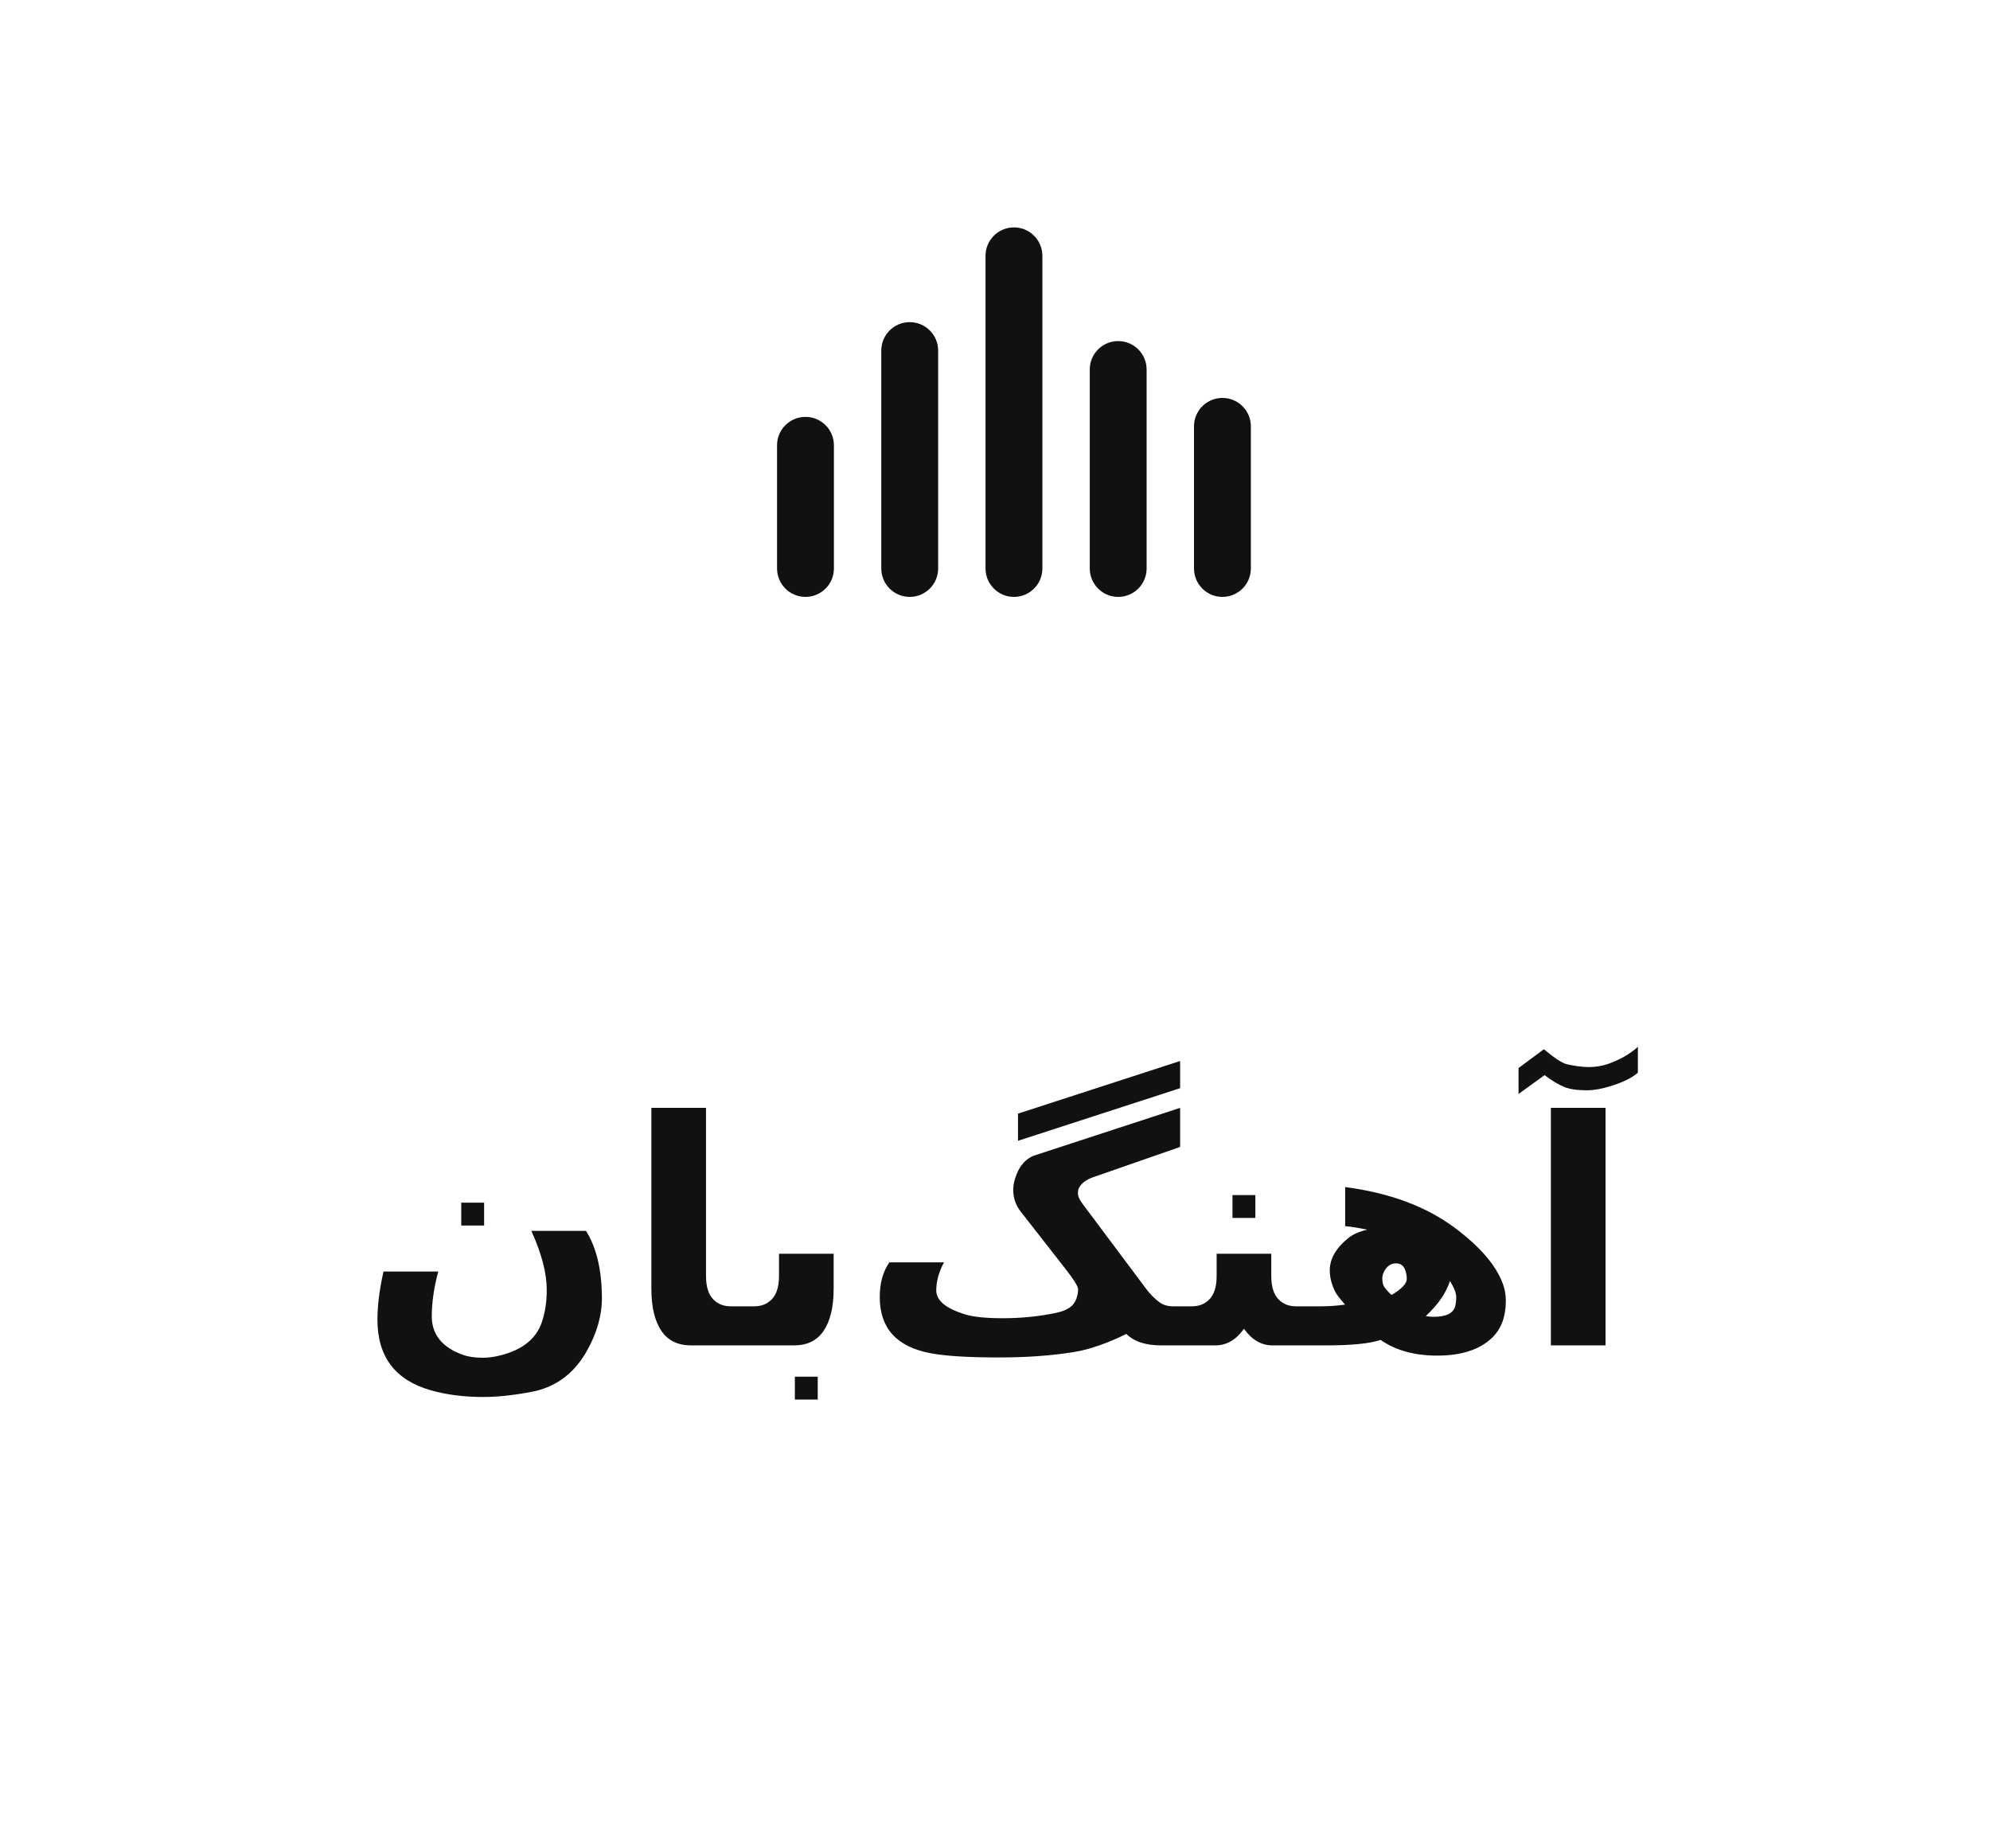
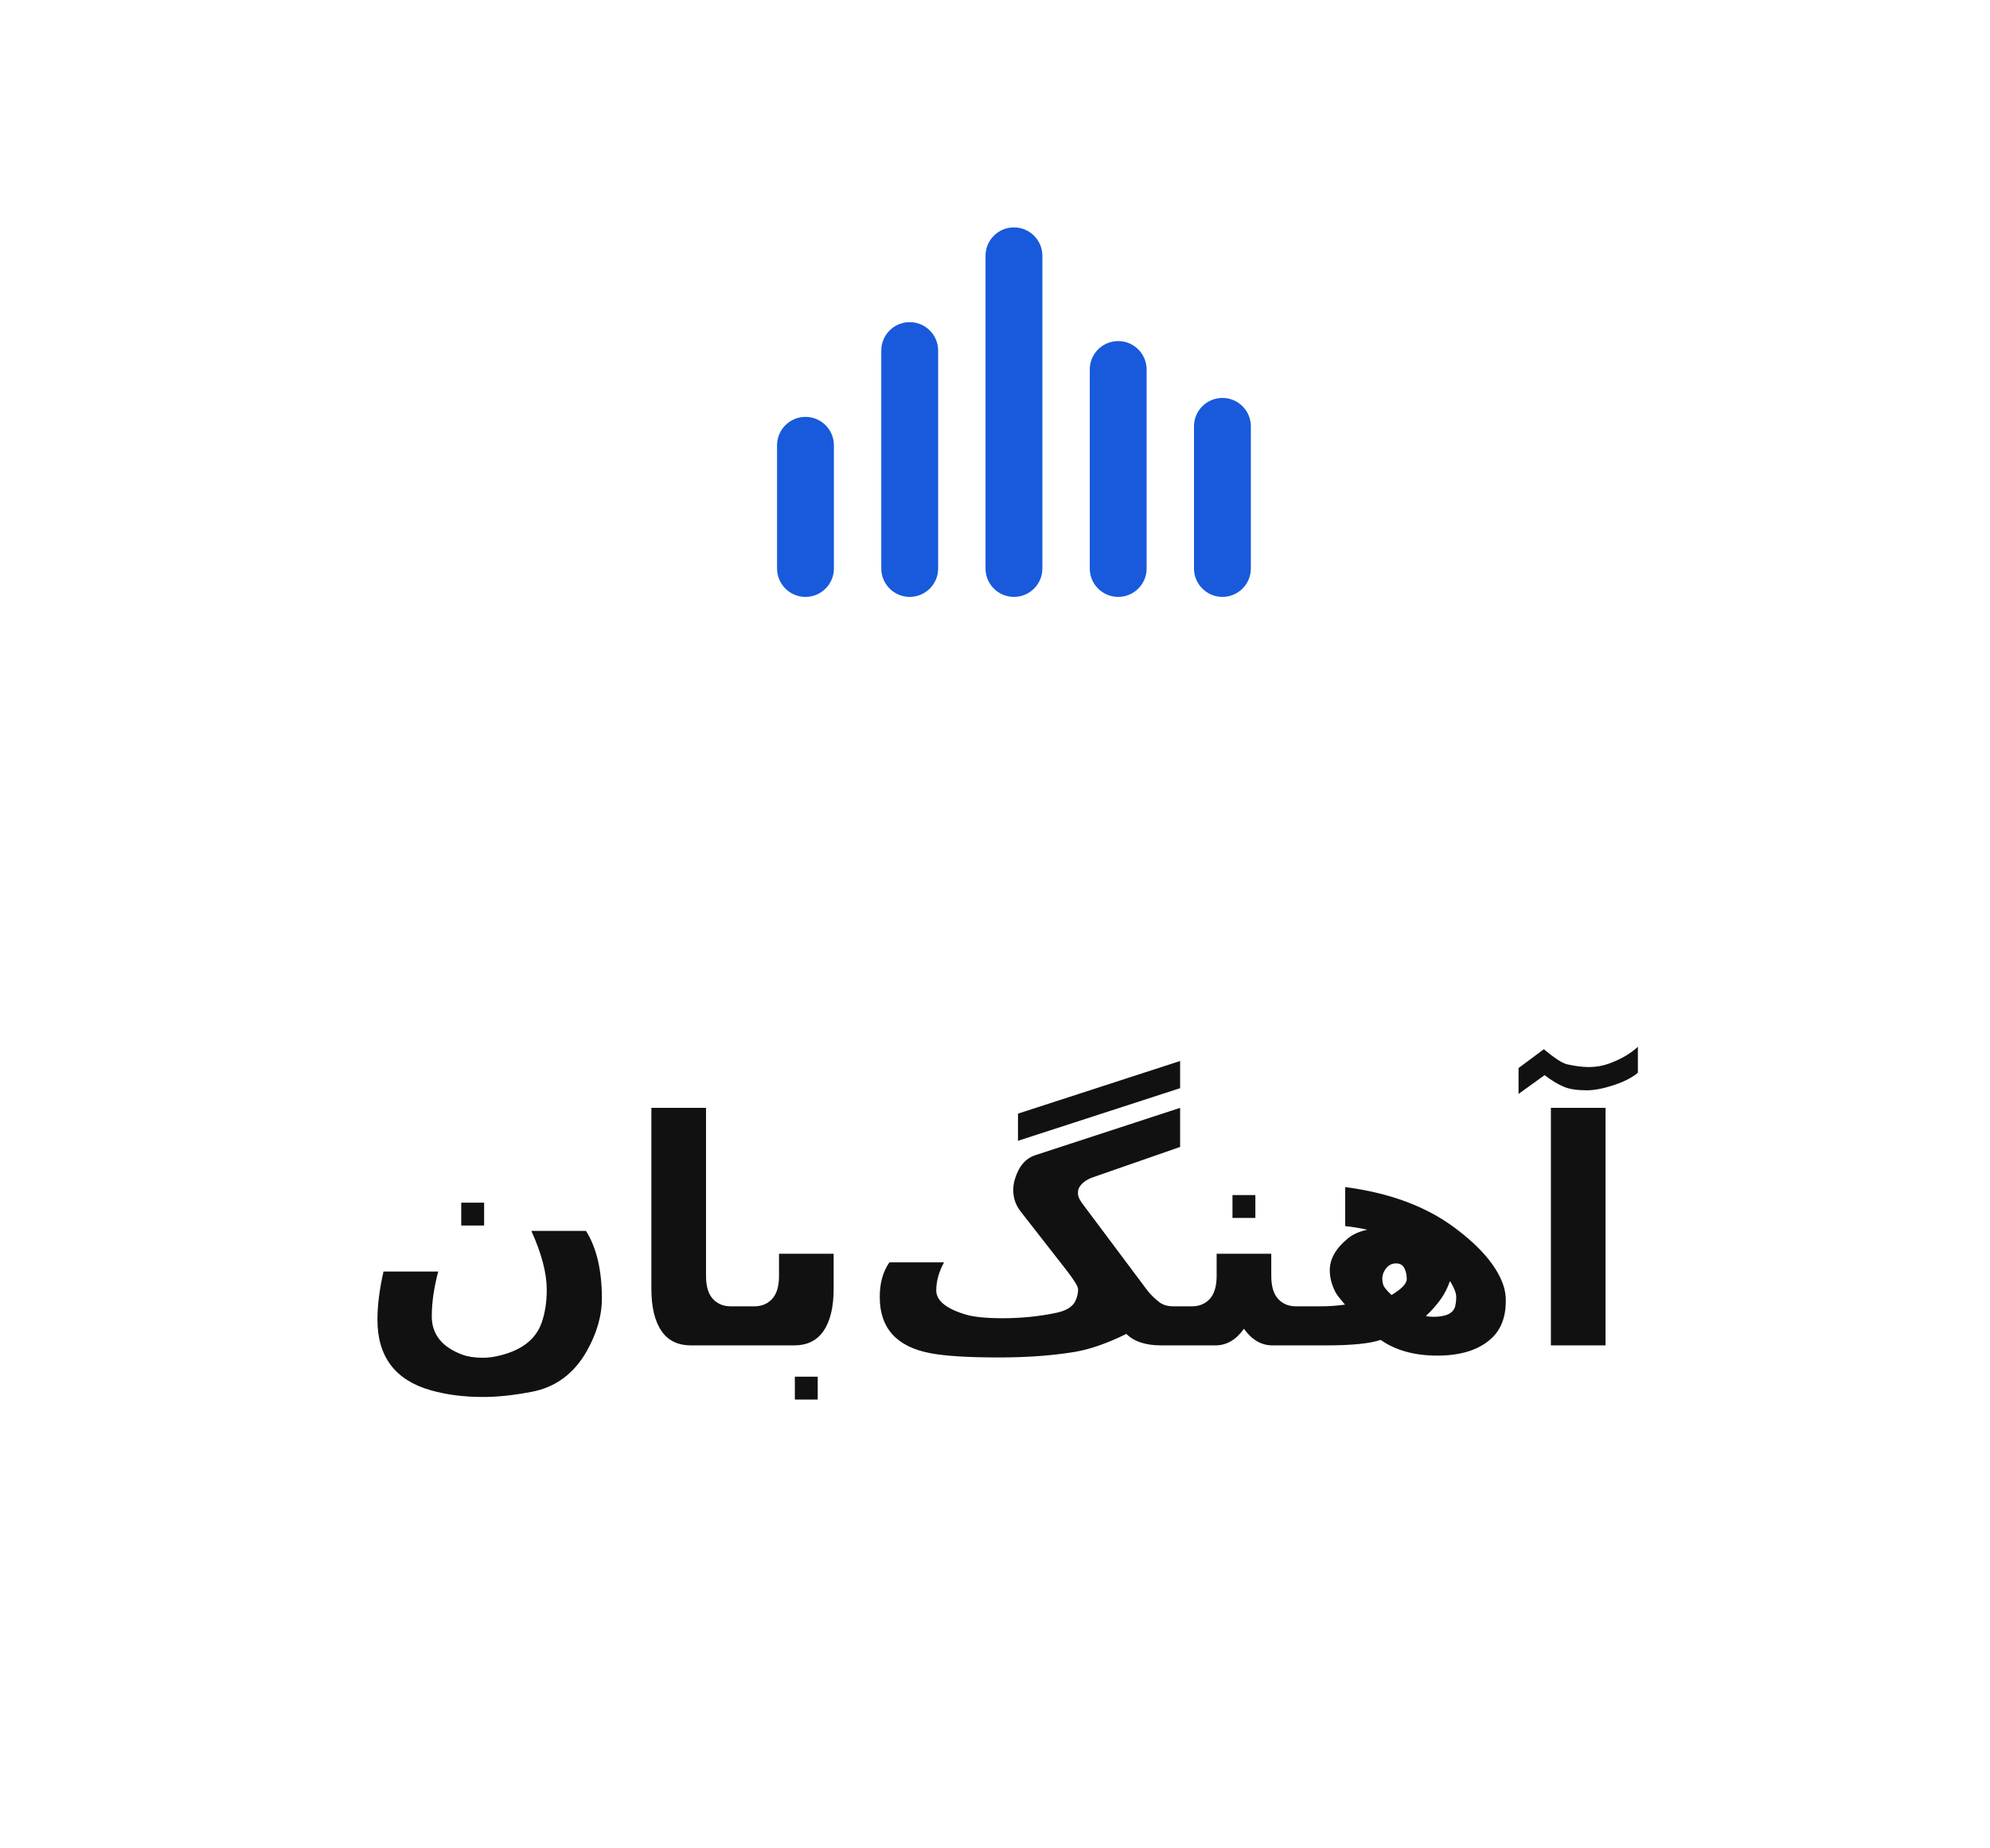
<svg xmlns="http://www.w3.org/2000/svg" viewBox="0 0 420 390" role="img" aria-labelledby="title desc">
  <style>
@font-face {
  font-family: "AhangbanVazirmatn";
  src: url("fonts/vazirmatn-arabic-800.woff2") format("woff2");
  font-style: normal;
  font-weight: 800;
  font-display: swap;
}
</style>
-   <g transform="translate(150 28)" fill="#111111">
+   <g transform="translate(150 28)" fill="#185ADB">
    <rect x="14" y="60" width="12" height="38" rx="6" />
    <rect x="36" y="40" width="12" height="58" rx="6" />
    <rect x="58" y="20" width="12" height="78" rx="6" />
    <rect x="80" y="44" width="12" height="54" rx="6" />
    <rect x="102" y="56" width="12" height="42" rx="6" />
  </g>
  <text x="210" y="284" text-anchor="middle" direction="rtl" unicode-bidi="plaintext" font-family="AhangbanVazirmatn, Tahoma, Arial, sans-serif" font-size="66" font-weight="800" fill="#111111">آهنگ‌بان</text>
</svg>
